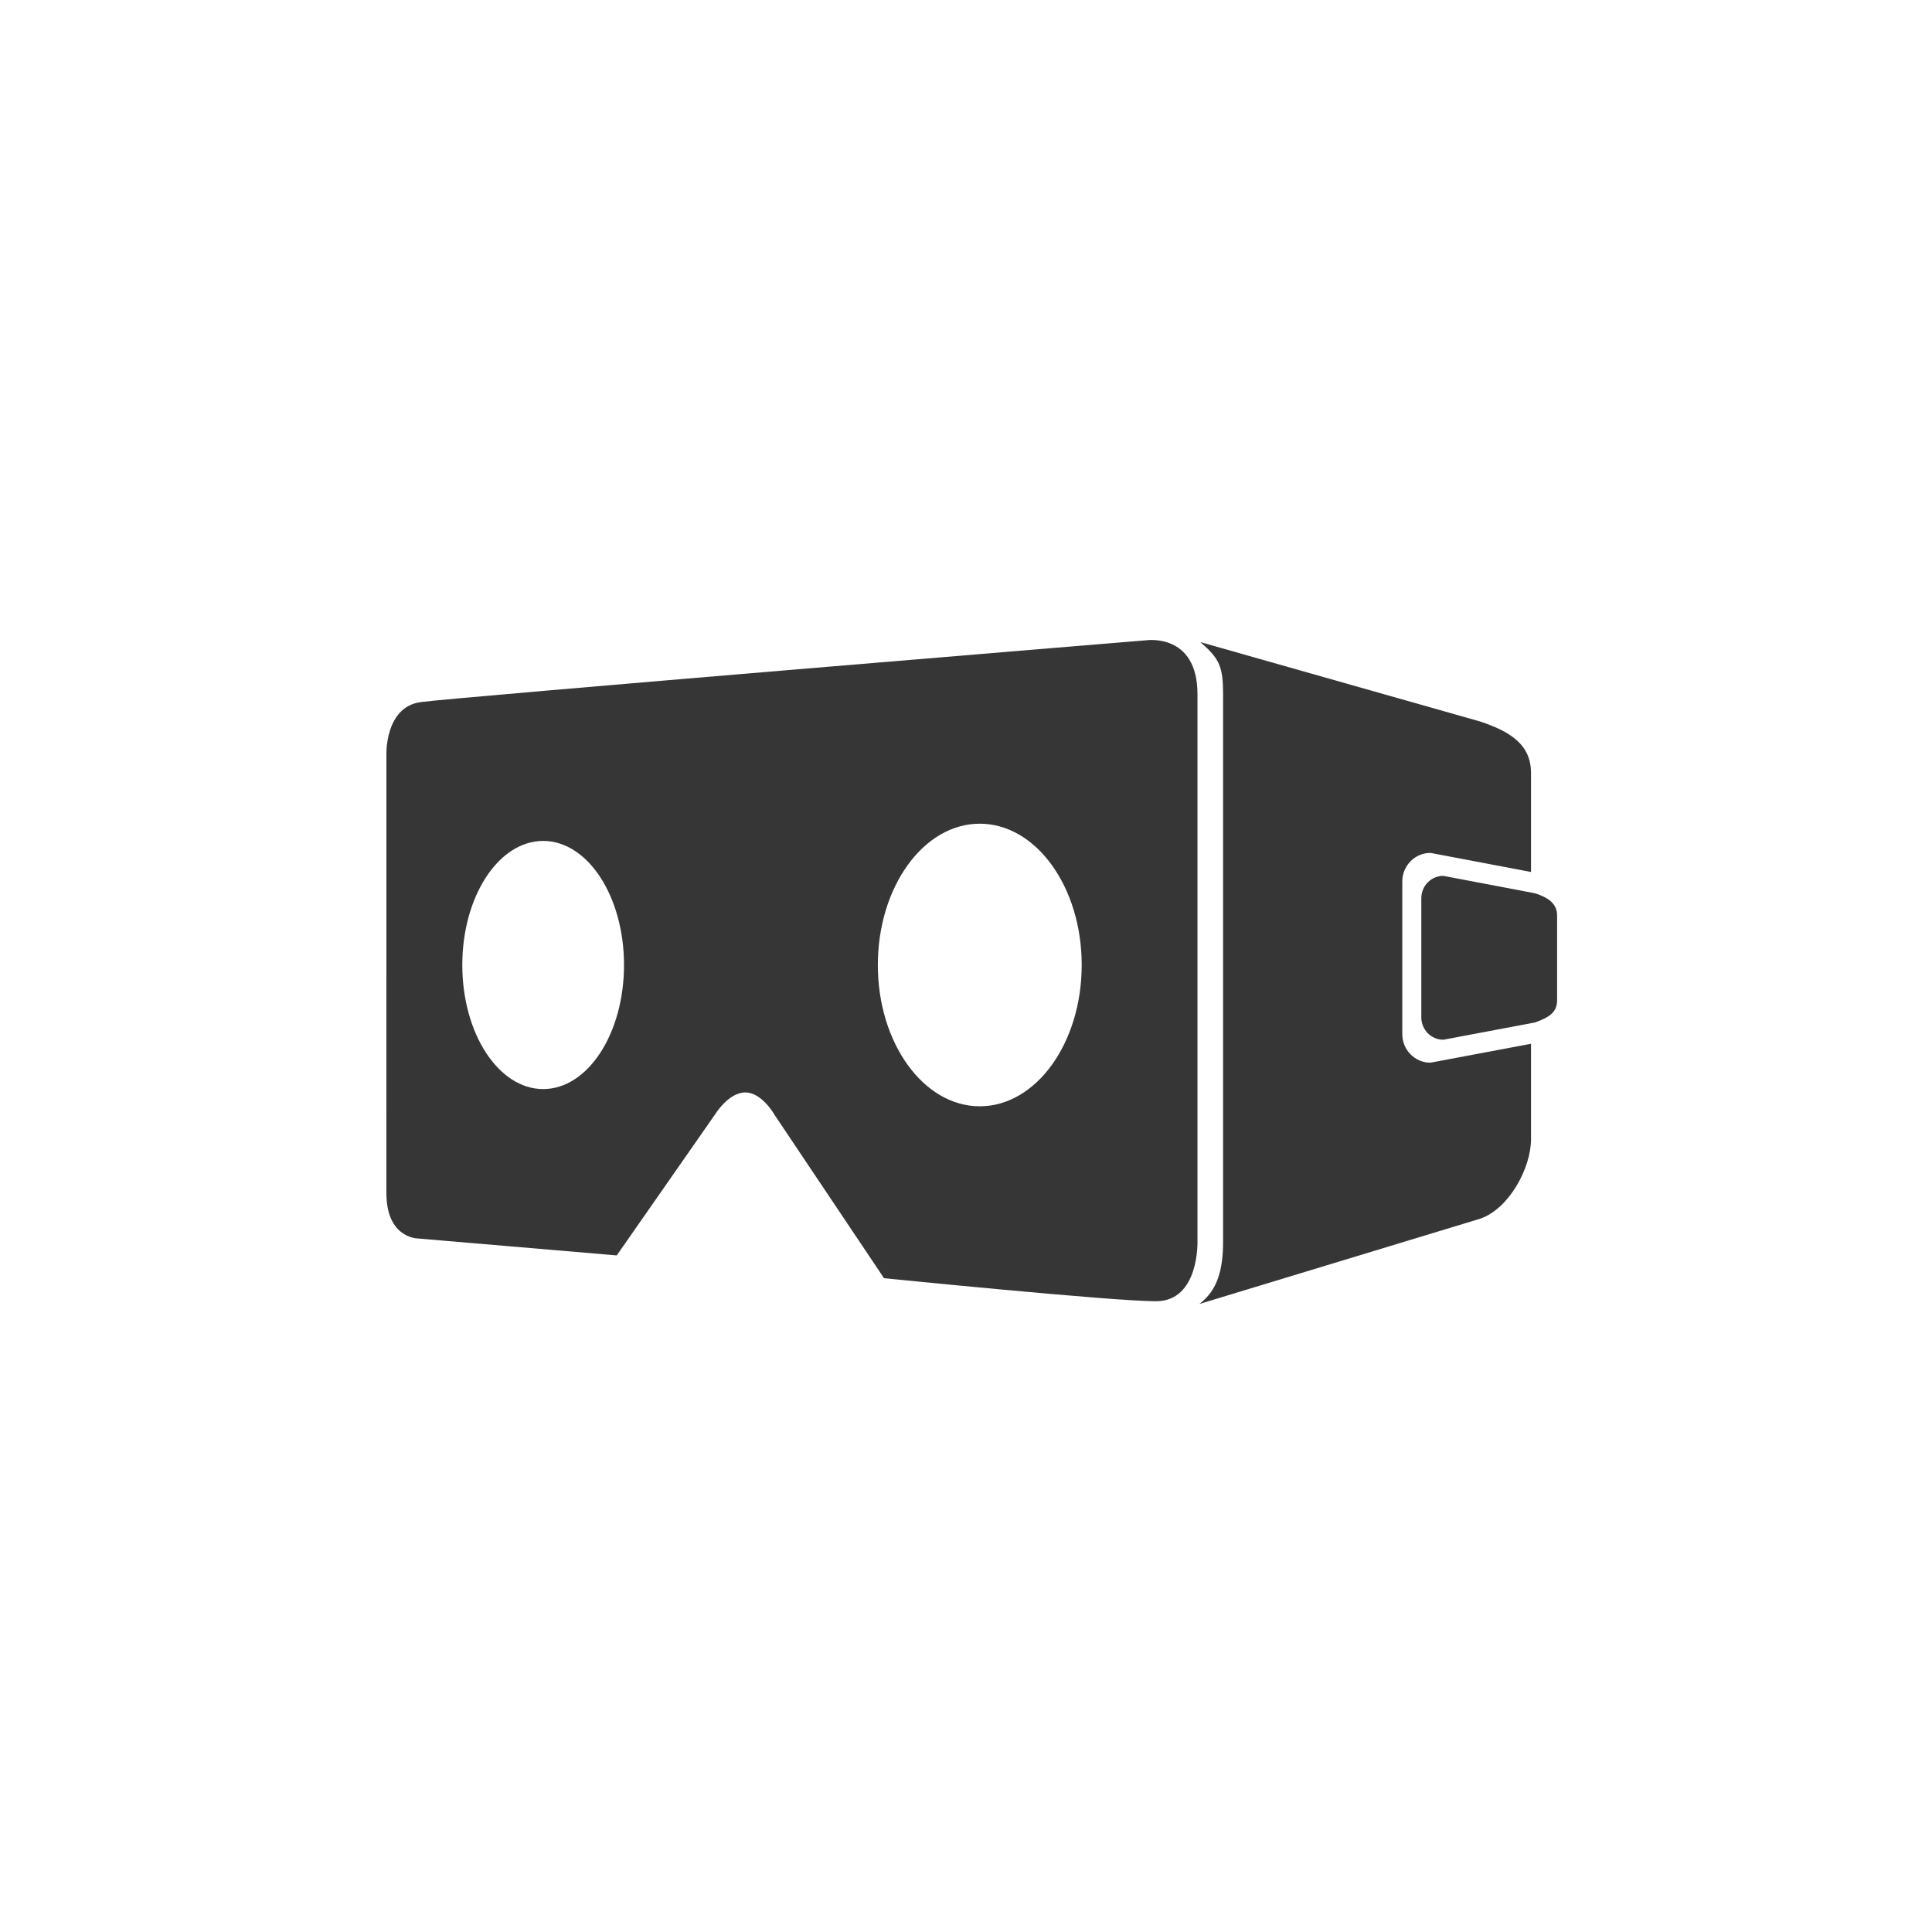
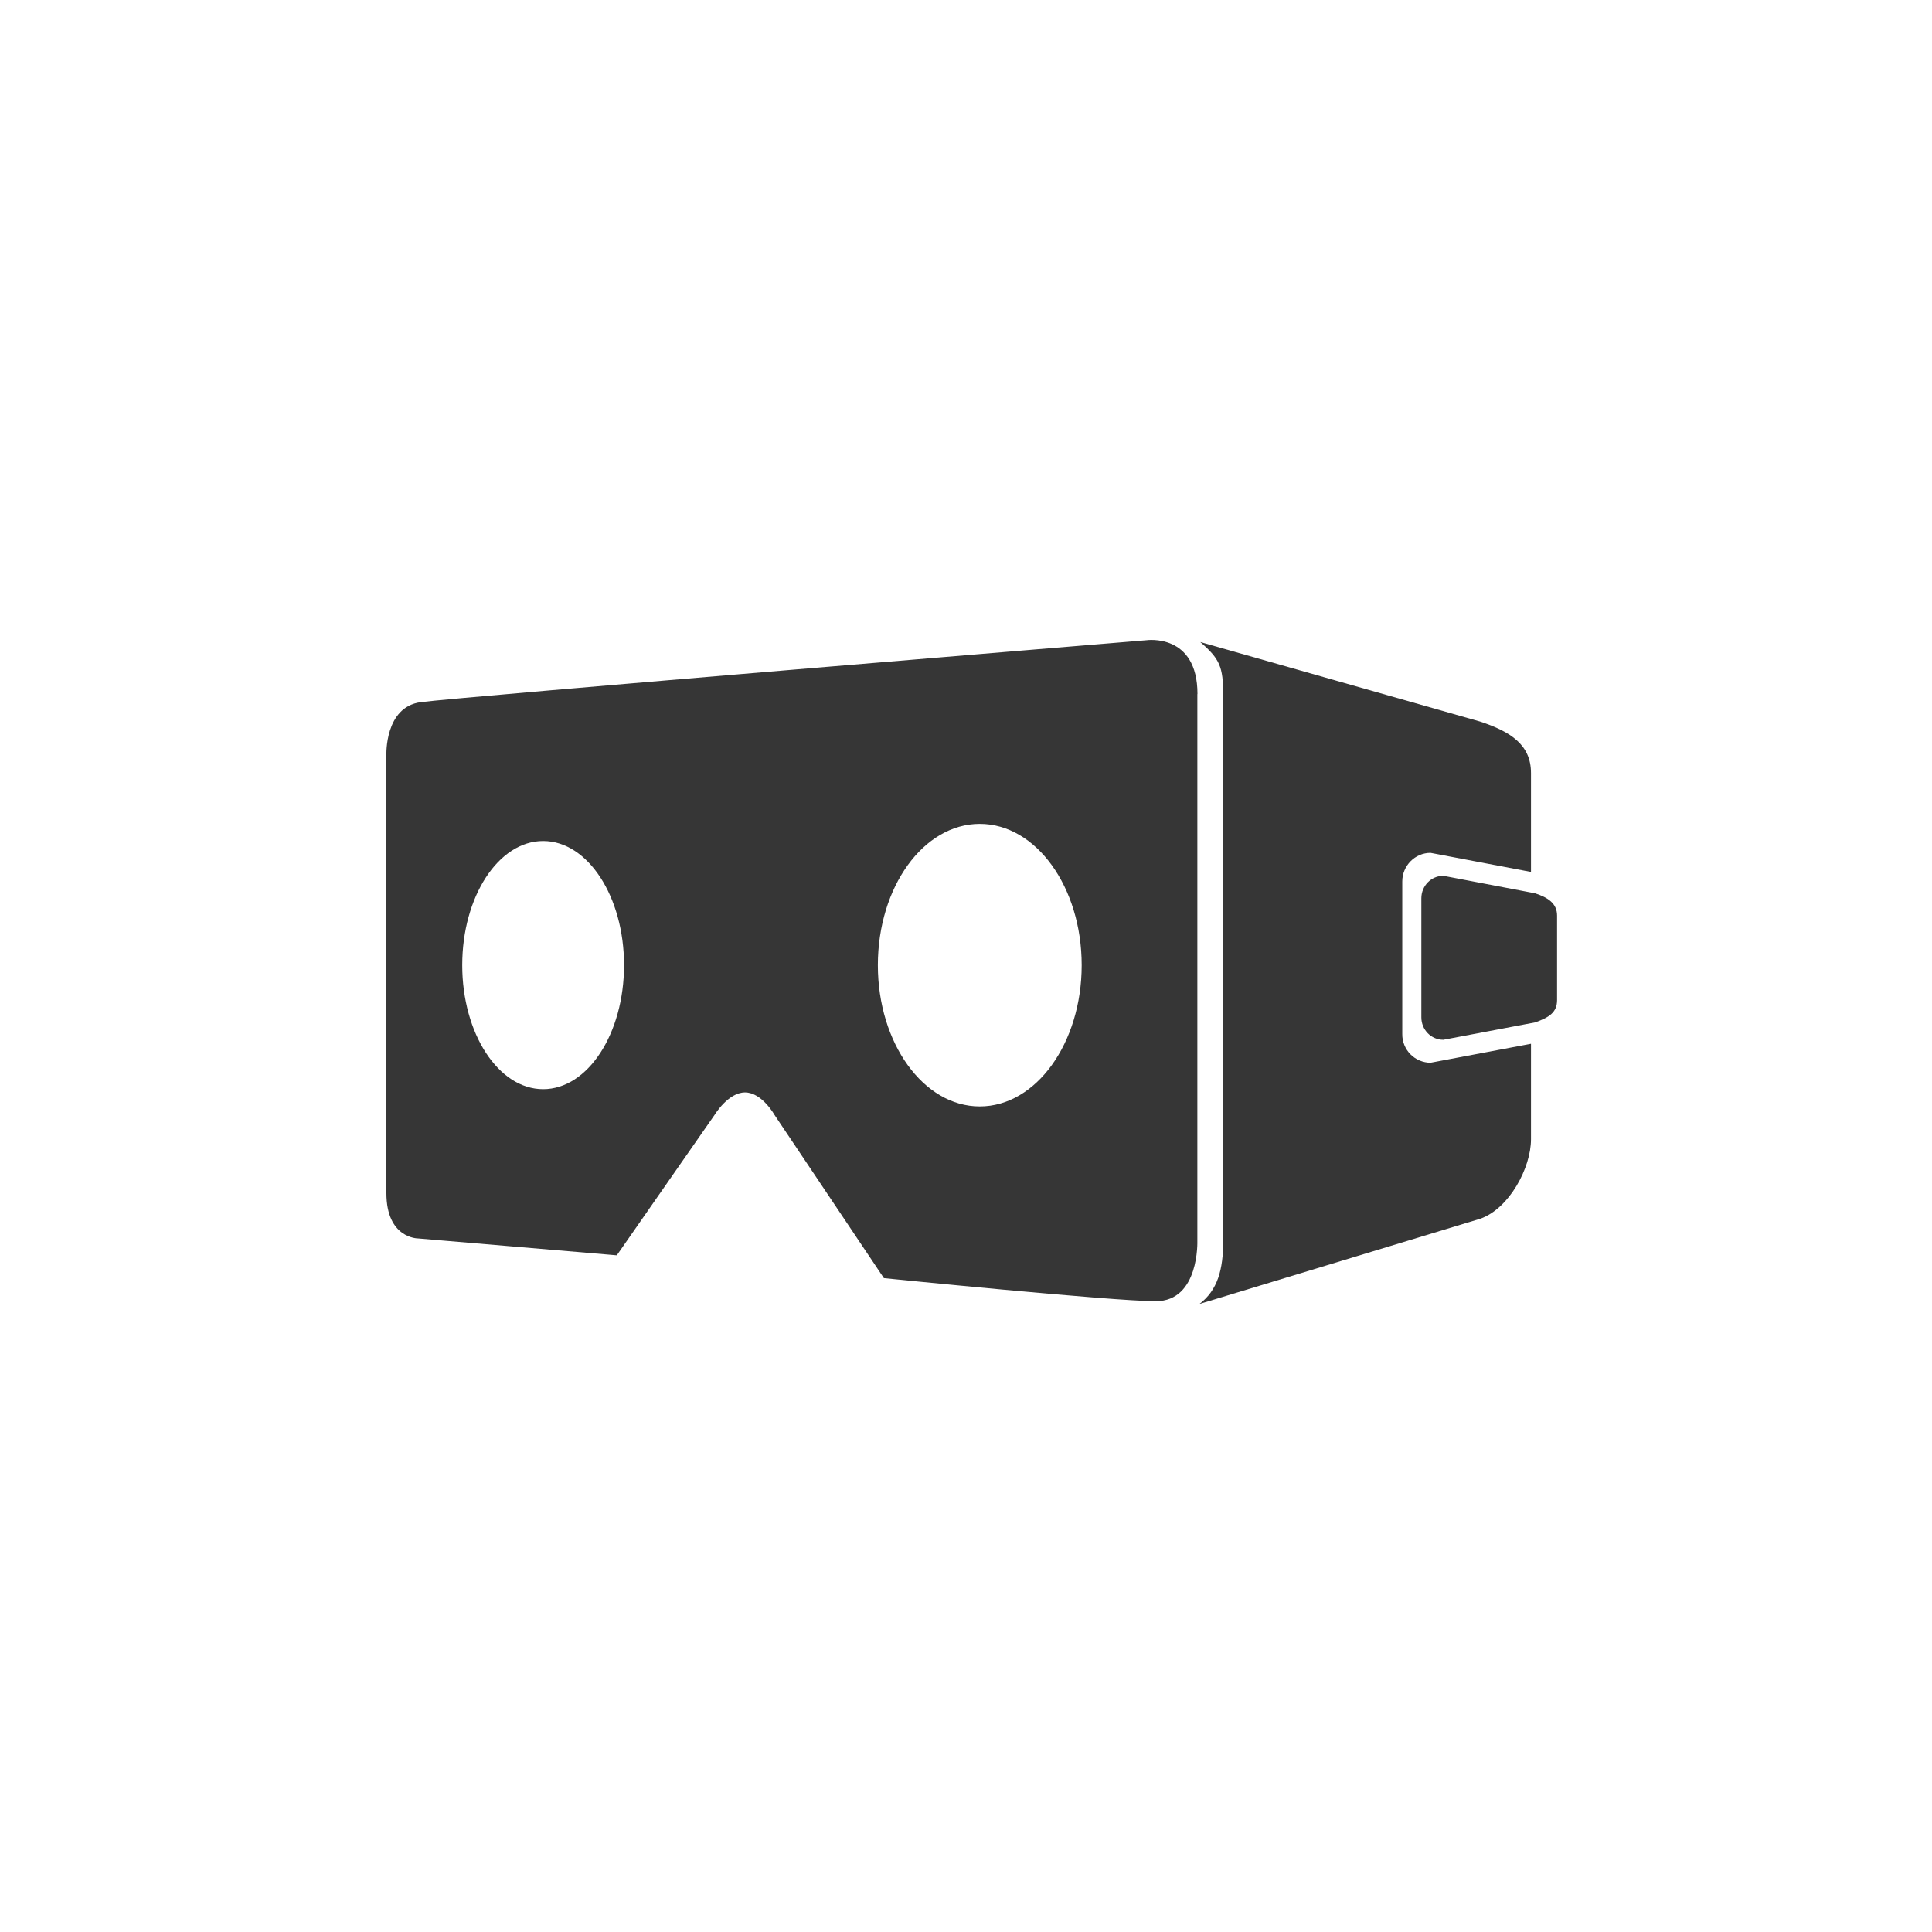
<svg xmlns="http://www.w3.org/2000/svg" width="160" height="160" viewBox="0 0 160 160" fill="none">
-   <path d="M116.131 85.639V73.003C116.131 71.694 117.176 70.633 118.466 70.633L126.792 72.214V64.02C126.792 61.665 125.084 60.589 122.59 59.755L99.403 53.175C101.019 54.566 101.292 55.215 101.292 57.571V102.78C101.292 105.136 100.842 106.846 99.325 107.99L122.59 100.925C124.991 100.092 126.792 96.709 126.792 94.353V86.44L118.466 88.007C117.176 88.009 116.131 86.947 116.131 85.639Z" fill="#363636" />
-   <path d="M127.129 73.979L119.531 72.535C118.523 72.535 117.707 73.364 117.707 74.386V84.254C117.707 85.277 118.523 86.106 119.531 86.106L127.129 84.675C128.283 84.256 128.953 83.846 128.953 82.823V75.83C128.953 74.808 128.187 74.323 127.129 73.979Z" fill="#363636" />
-   <path d="M99.17 57.483C99.17 52.403 94.938 53.024 94.938 53.024C94.938 53.024 37.832 57.738 34.838 58.145C31.844 58.552 32.001 62.532 32.001 62.532C32.001 62.532 32 95.069 32 98.812C32 102.555 34.599 102.565 34.599 102.565L51.076 103.968L59.212 92.3C59.212 92.3 60.321 90.472 61.717 90.472C63.114 90.472 64.149 92.333 64.149 92.333L73.21 105.854C73.21 105.854 92.105 107.763 95.731 107.763C99.357 107.762 99.17 102.739 99.17 102.739C99.17 102.739 99.17 62.563 99.17 57.483ZM44.982 90.192C41.284 90.192 38.286 85.591 38.286 79.917C38.286 74.243 41.284 69.642 44.982 69.642C48.68 69.642 51.678 74.243 51.678 79.917C51.678 85.591 48.68 90.192 44.982 90.192ZM81.14 91.618C76.478 91.618 72.699 86.379 72.699 79.917C72.699 73.454 76.479 68.215 81.14 68.215C85.802 68.215 89.582 73.454 89.582 79.917C89.582 86.379 85.802 91.618 81.14 91.618Z" fill="#363636" />
+   <path d="M116.13 85.64V73c0-1.3 1.05-2.37 2.34-2.37l8.32 1.58v-8.19c0-2.35-1.7-3.43-4.2-4.26L99.4 53.17c1.62 1.4 1.9 2.05 1.9 4.4v45.21c0 2.36-.46 4.07-1.97 5.21l23.26-7.06c2.4-.84 4.2-4.22 4.2-6.58v-7.91l-8.32 1.57a2.35 2.35 0 01-2.34-2.37z" fill="#363636" />
+   <path d="M127.13 73.98l-7.6-1.45c-1 0-1.82.83-1.82 1.86v9.86c0 1.03.81 1.86 1.82 1.86l7.6-1.44c1.15-.41 1.82-.82 1.82-1.85v-6.99c0-1.02-.76-1.5-1.82-1.85zm-27.96-16.5c0-5.08-4.23-4.46-4.23-4.46s-57.1 4.72-60.1 5.13c-3 .4-2.84 4.38-2.84 4.38v36.28c0 3.75 2.6 3.75 2.6 3.75l16.48 1.4L59.2 92.3s1.11-1.83 2.5-1.83c1.4 0 2.44 1.86 2.44 1.86l9.06 13.52s18.9 1.91 22.52 1.91c3.63 0 3.44-5.02 3.44-5.02V57.48zM44.98 90.2c-3.7 0-6.7-4.6-6.7-10.27 0-5.68 3-10.28 6.7-10.28s6.7 4.6 6.7 10.28c0 5.67-3 10.27-6.7 10.27zm36.16 1.43c-4.66 0-8.44-5.24-8.44-11.7 0-6.47 3.78-11.7 8.44-11.7s8.44 5.23 8.44 11.7c0 6.46-3.78 11.7-8.44 11.7z" fill="#363636" />
</svg>
